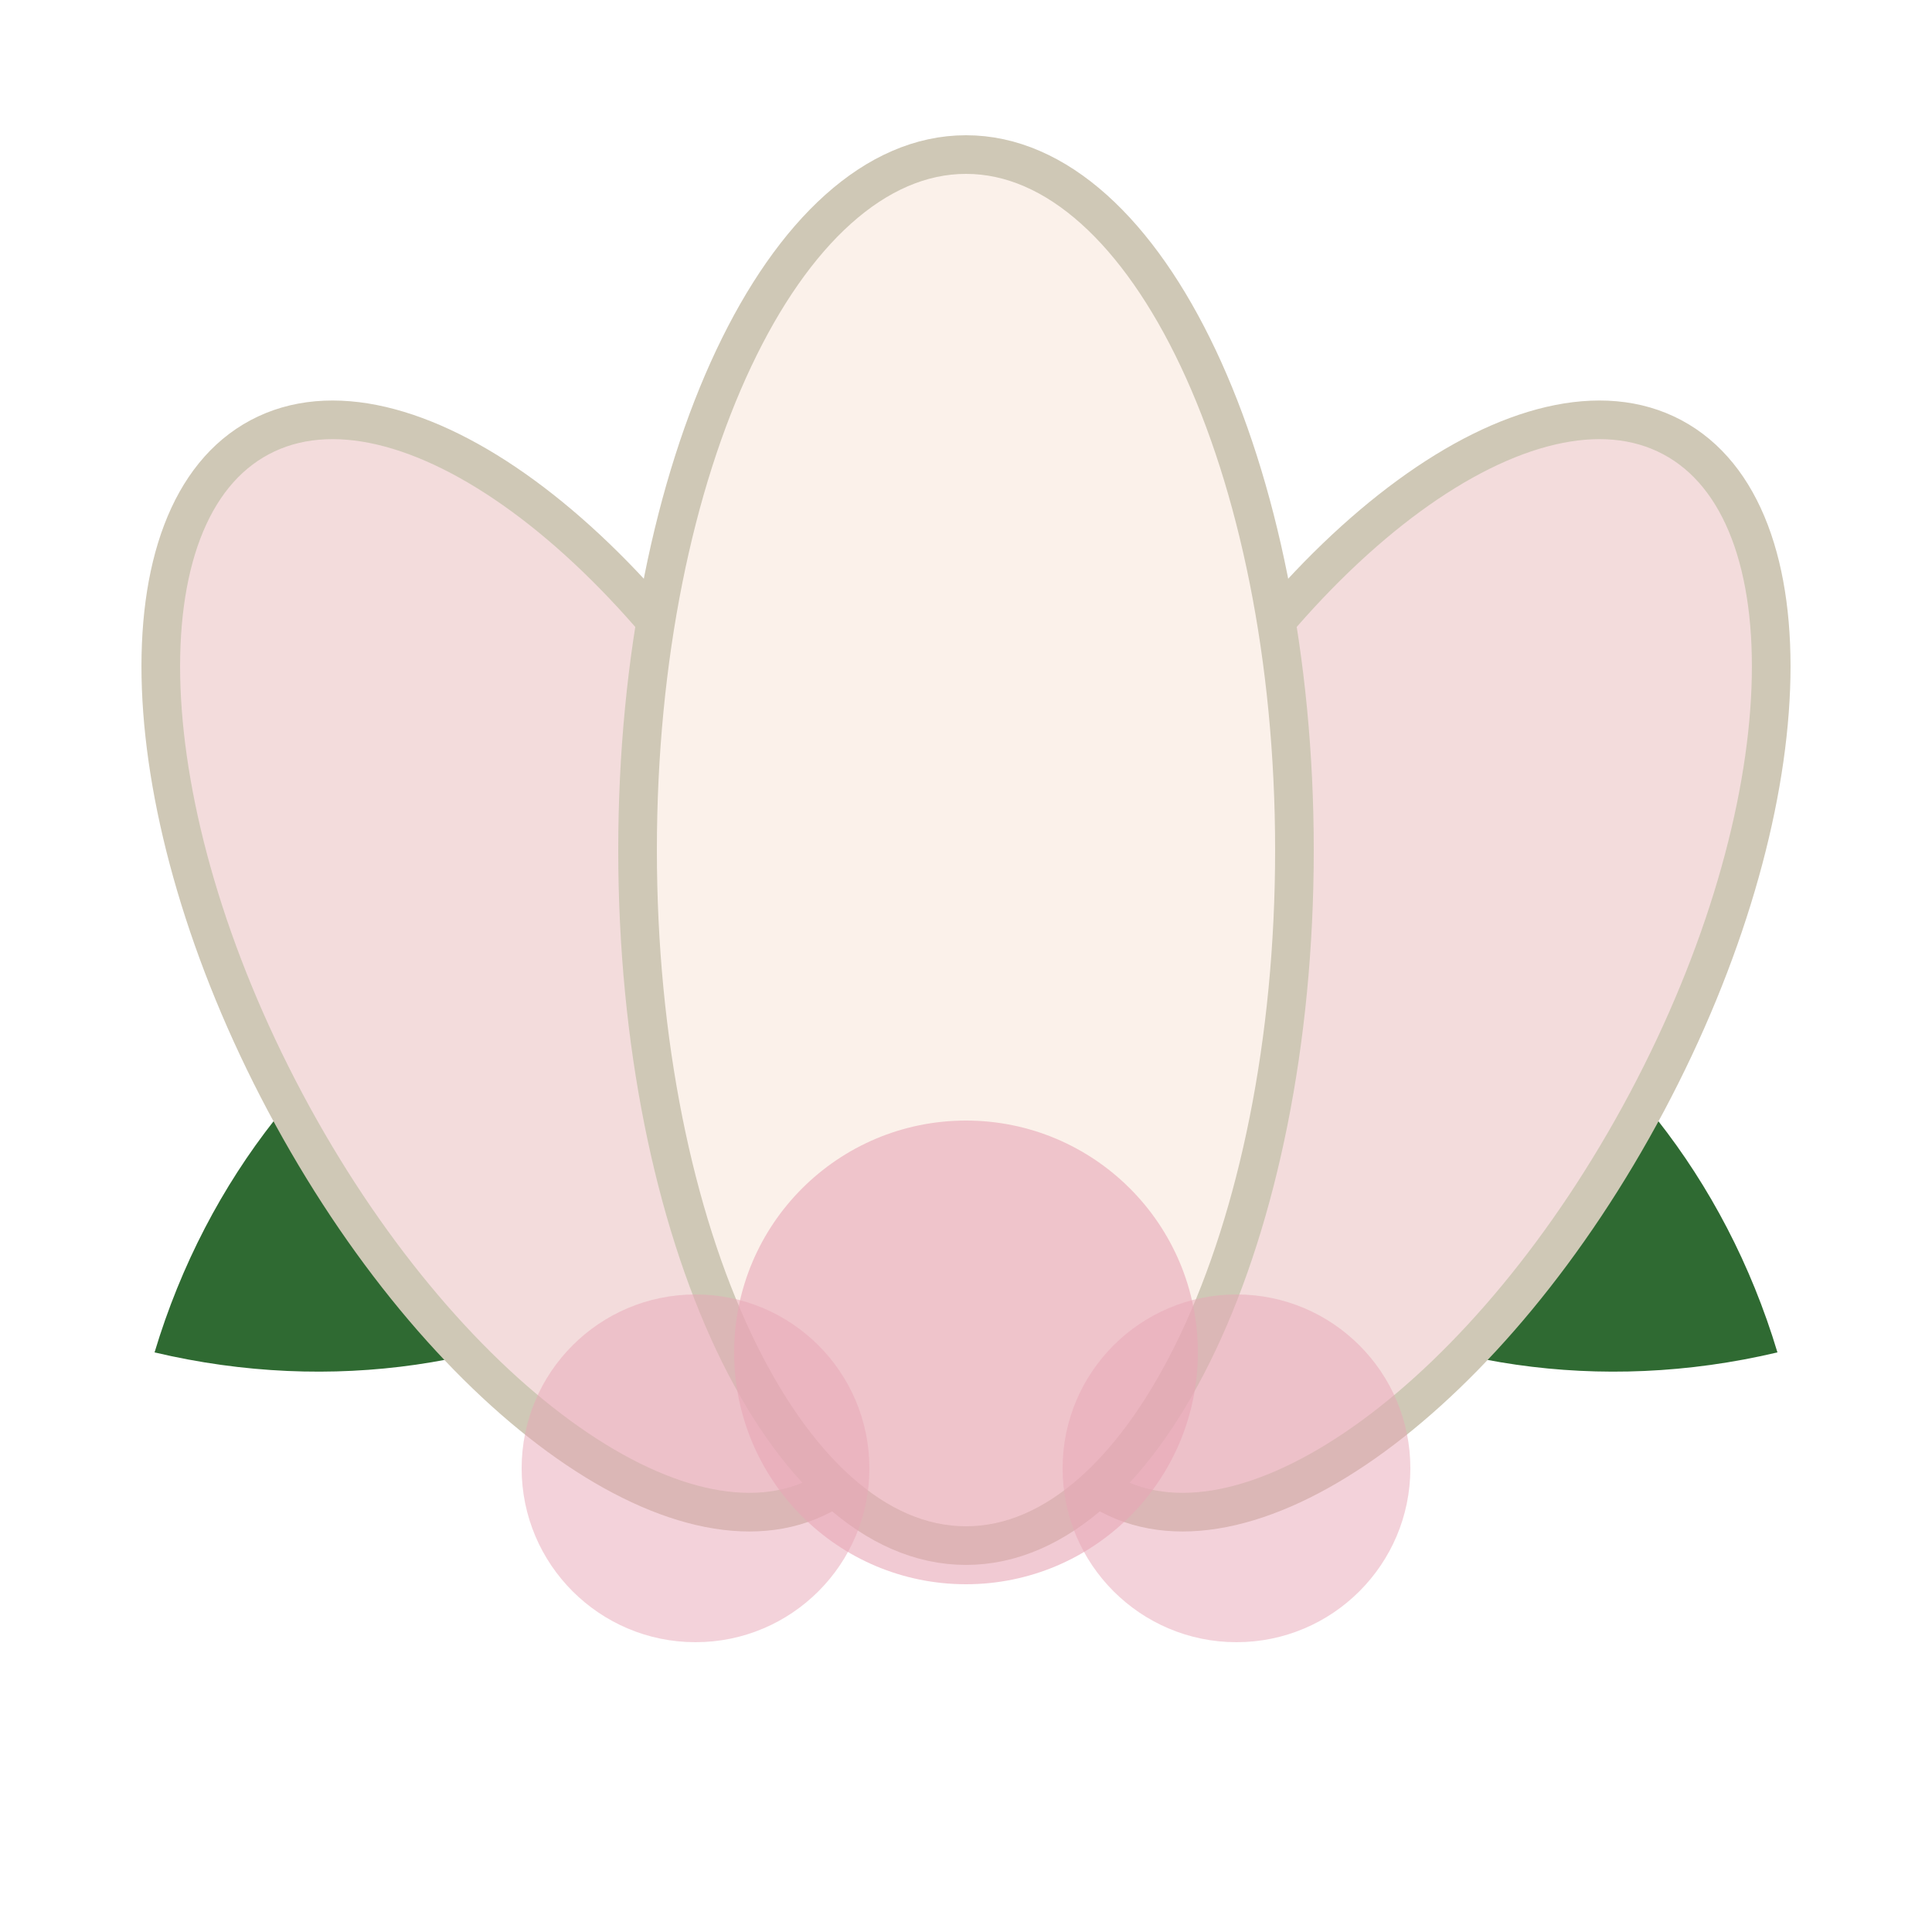
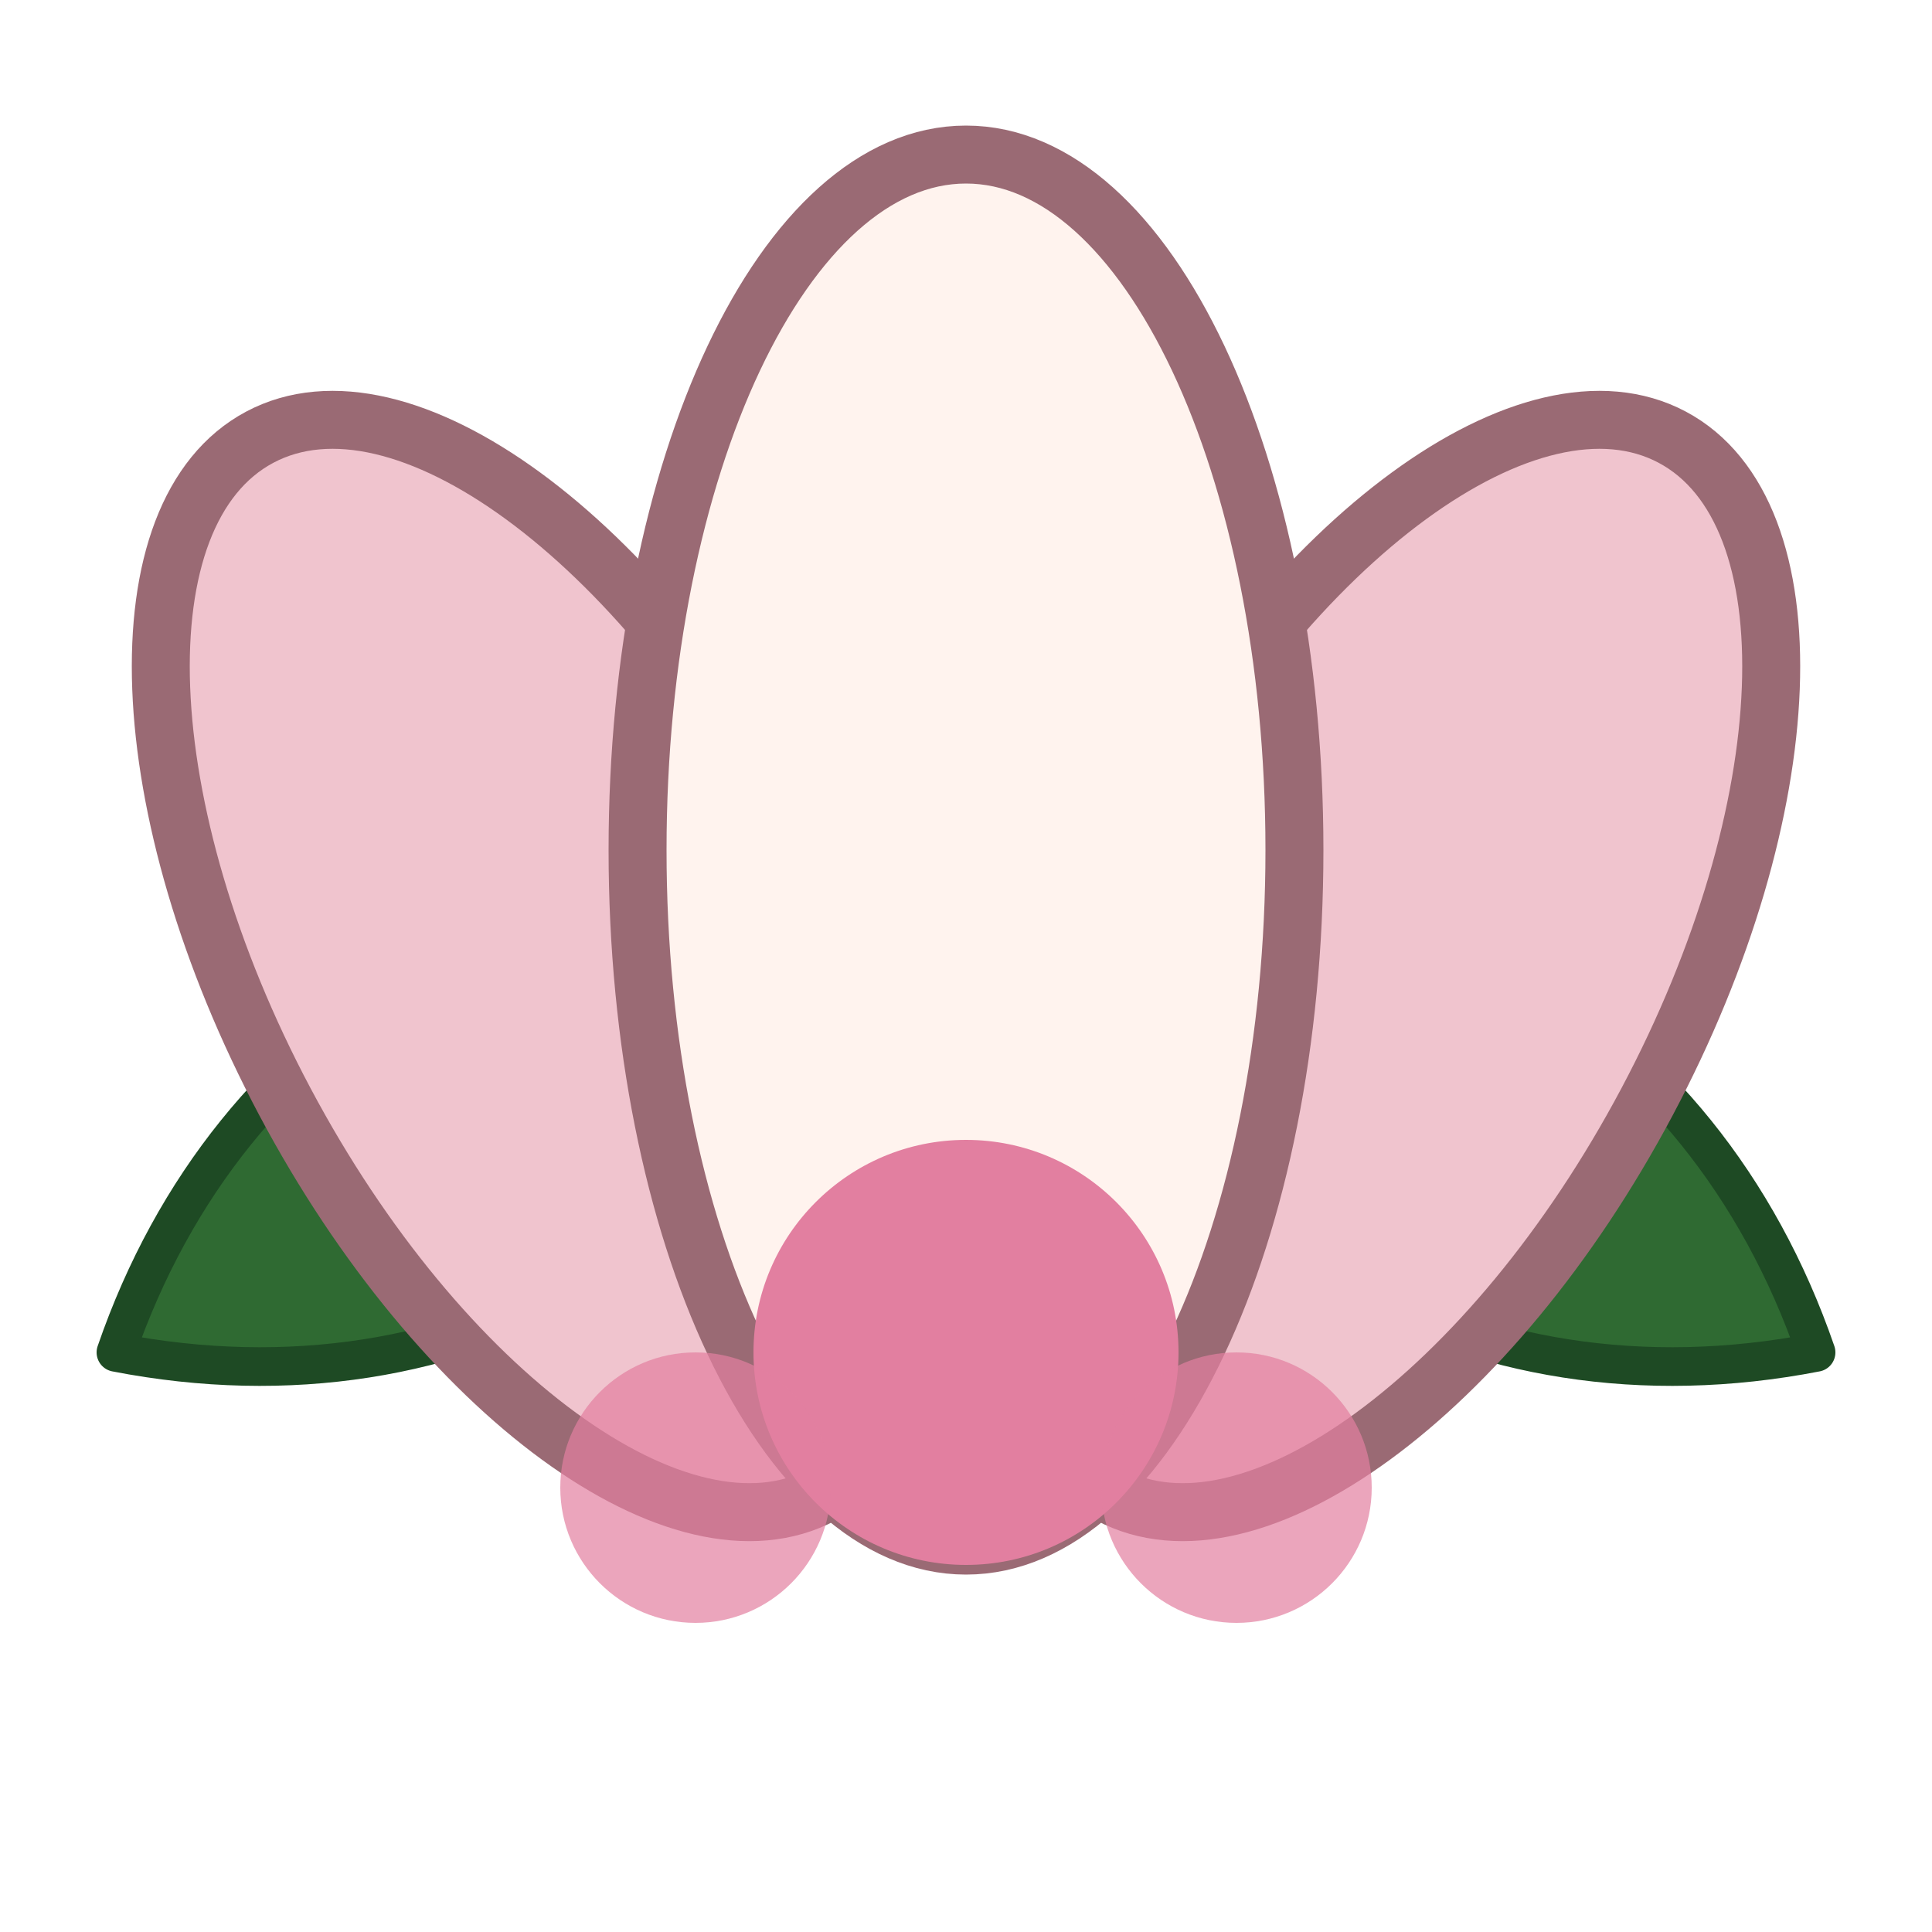
<svg xmlns="http://www.w3.org/2000/svg" viewBox="0 0 100 100">
-   <g transform="translate(8 70) rotate(-30)">
-     <path d="M0 0C13.8 -13 34.5 -13 46 0C34.5 13 13.8 13 0 0Z" fill="#2F6A32" />
-   </g>
-   <g transform="translate(92 70) rotate(210)">
-     <path d="M0 0C13.8 -13 34.5 -13 46 0C34.5 13 13.8 13 0 0Z" fill="#2F6A32" />
-   </g>
-   <ellipse cx="28" cy="50" rx="15" ry="31" fill="#F3DCDC" transform="rotate(-28 28 50)" stroke="#CFC8B6" stroke-width="2" />
-   <ellipse cx="72" cy="50" rx="15" ry="31" fill="#F3DCDC" transform="rotate(28 72 50)" stroke="#CFC8B6" stroke-width="2" />
-   <ellipse cx="50" cy="44" rx="17" ry="36" fill="#FBF1EA" stroke="#CFC8B6" stroke-width="2" />
-   <ellipse cx="50" cy="70" rx="12" ry="12" fill="#E8A6B6" opacity="0.6" />
-   <ellipse cx="36" cy="76" rx="9" ry="9" fill="#E8A6B6" opacity="0.5" />
-   <ellipse cx="64" cy="76" rx="9" ry="9" fill="#E8A6B6" opacity="0.5" />
+   <path d="M0 0C13.8 -12 32.2 -12 46 0C32.2 12 13.8 12 0 0Z" transform="translate(6 70) rotate(-30)" fill="#2F6A32" stroke="#1E4A24" stroke-width="2" stroke-linejoin="round" />
+   <path d="M0 0C13.8 -12 32.2 -12 46 0C32.2 12 13.8 12 0 0Z" transform="translate(94 70) rotate(210)" fill="#2F6A32" stroke="#1E4A24" stroke-width="2" stroke-linejoin="round" />
+   <ellipse cx="28" cy="50" rx="15" ry="31" fill="#F0C4CE" stroke="#9A6A74" stroke-width="3" transform="rotate(-28 28 50)" />
+   <ellipse cx="72" cy="50" rx="15" ry="31" fill="#F0C4CE" stroke="#9A6A74" stroke-width="3" transform="rotate(28 72 50)" />
+   <ellipse cx="50" cy="44" rx="17" ry="36" fill="#FFF3EE" stroke="#9A6A74" stroke-width="3" />
+   <ellipse cx="50" cy="70" rx="11" ry="11" fill="#E27FA0" />
+   <ellipse cx="36" cy="77" rx="7" ry="7" fill="#E27FA0" opacity="0.7" />
+   <ellipse cx="64" cy="77" rx="7" ry="7" fill="#E27FA0" opacity="0.7" />
</svg>
